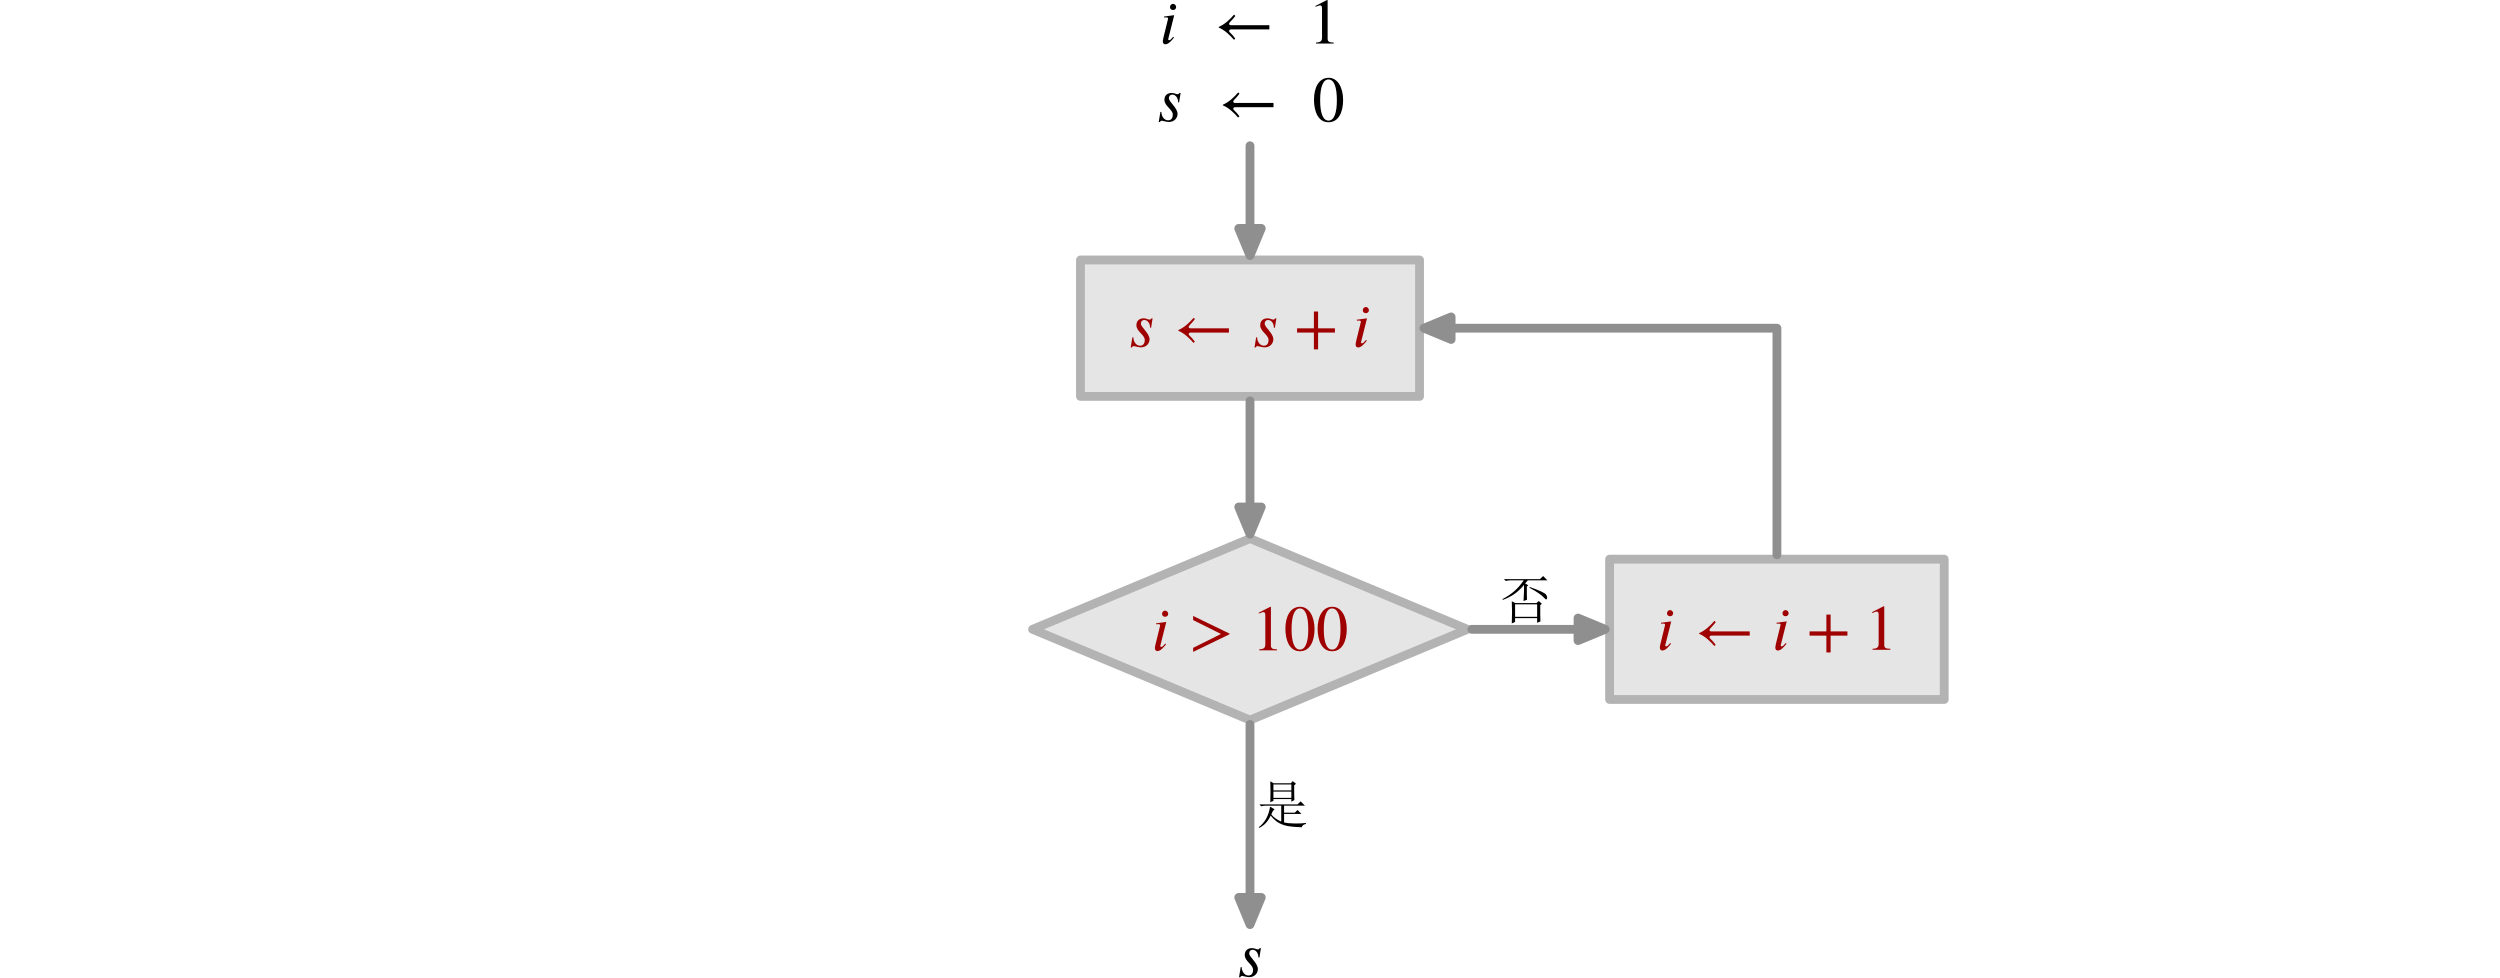
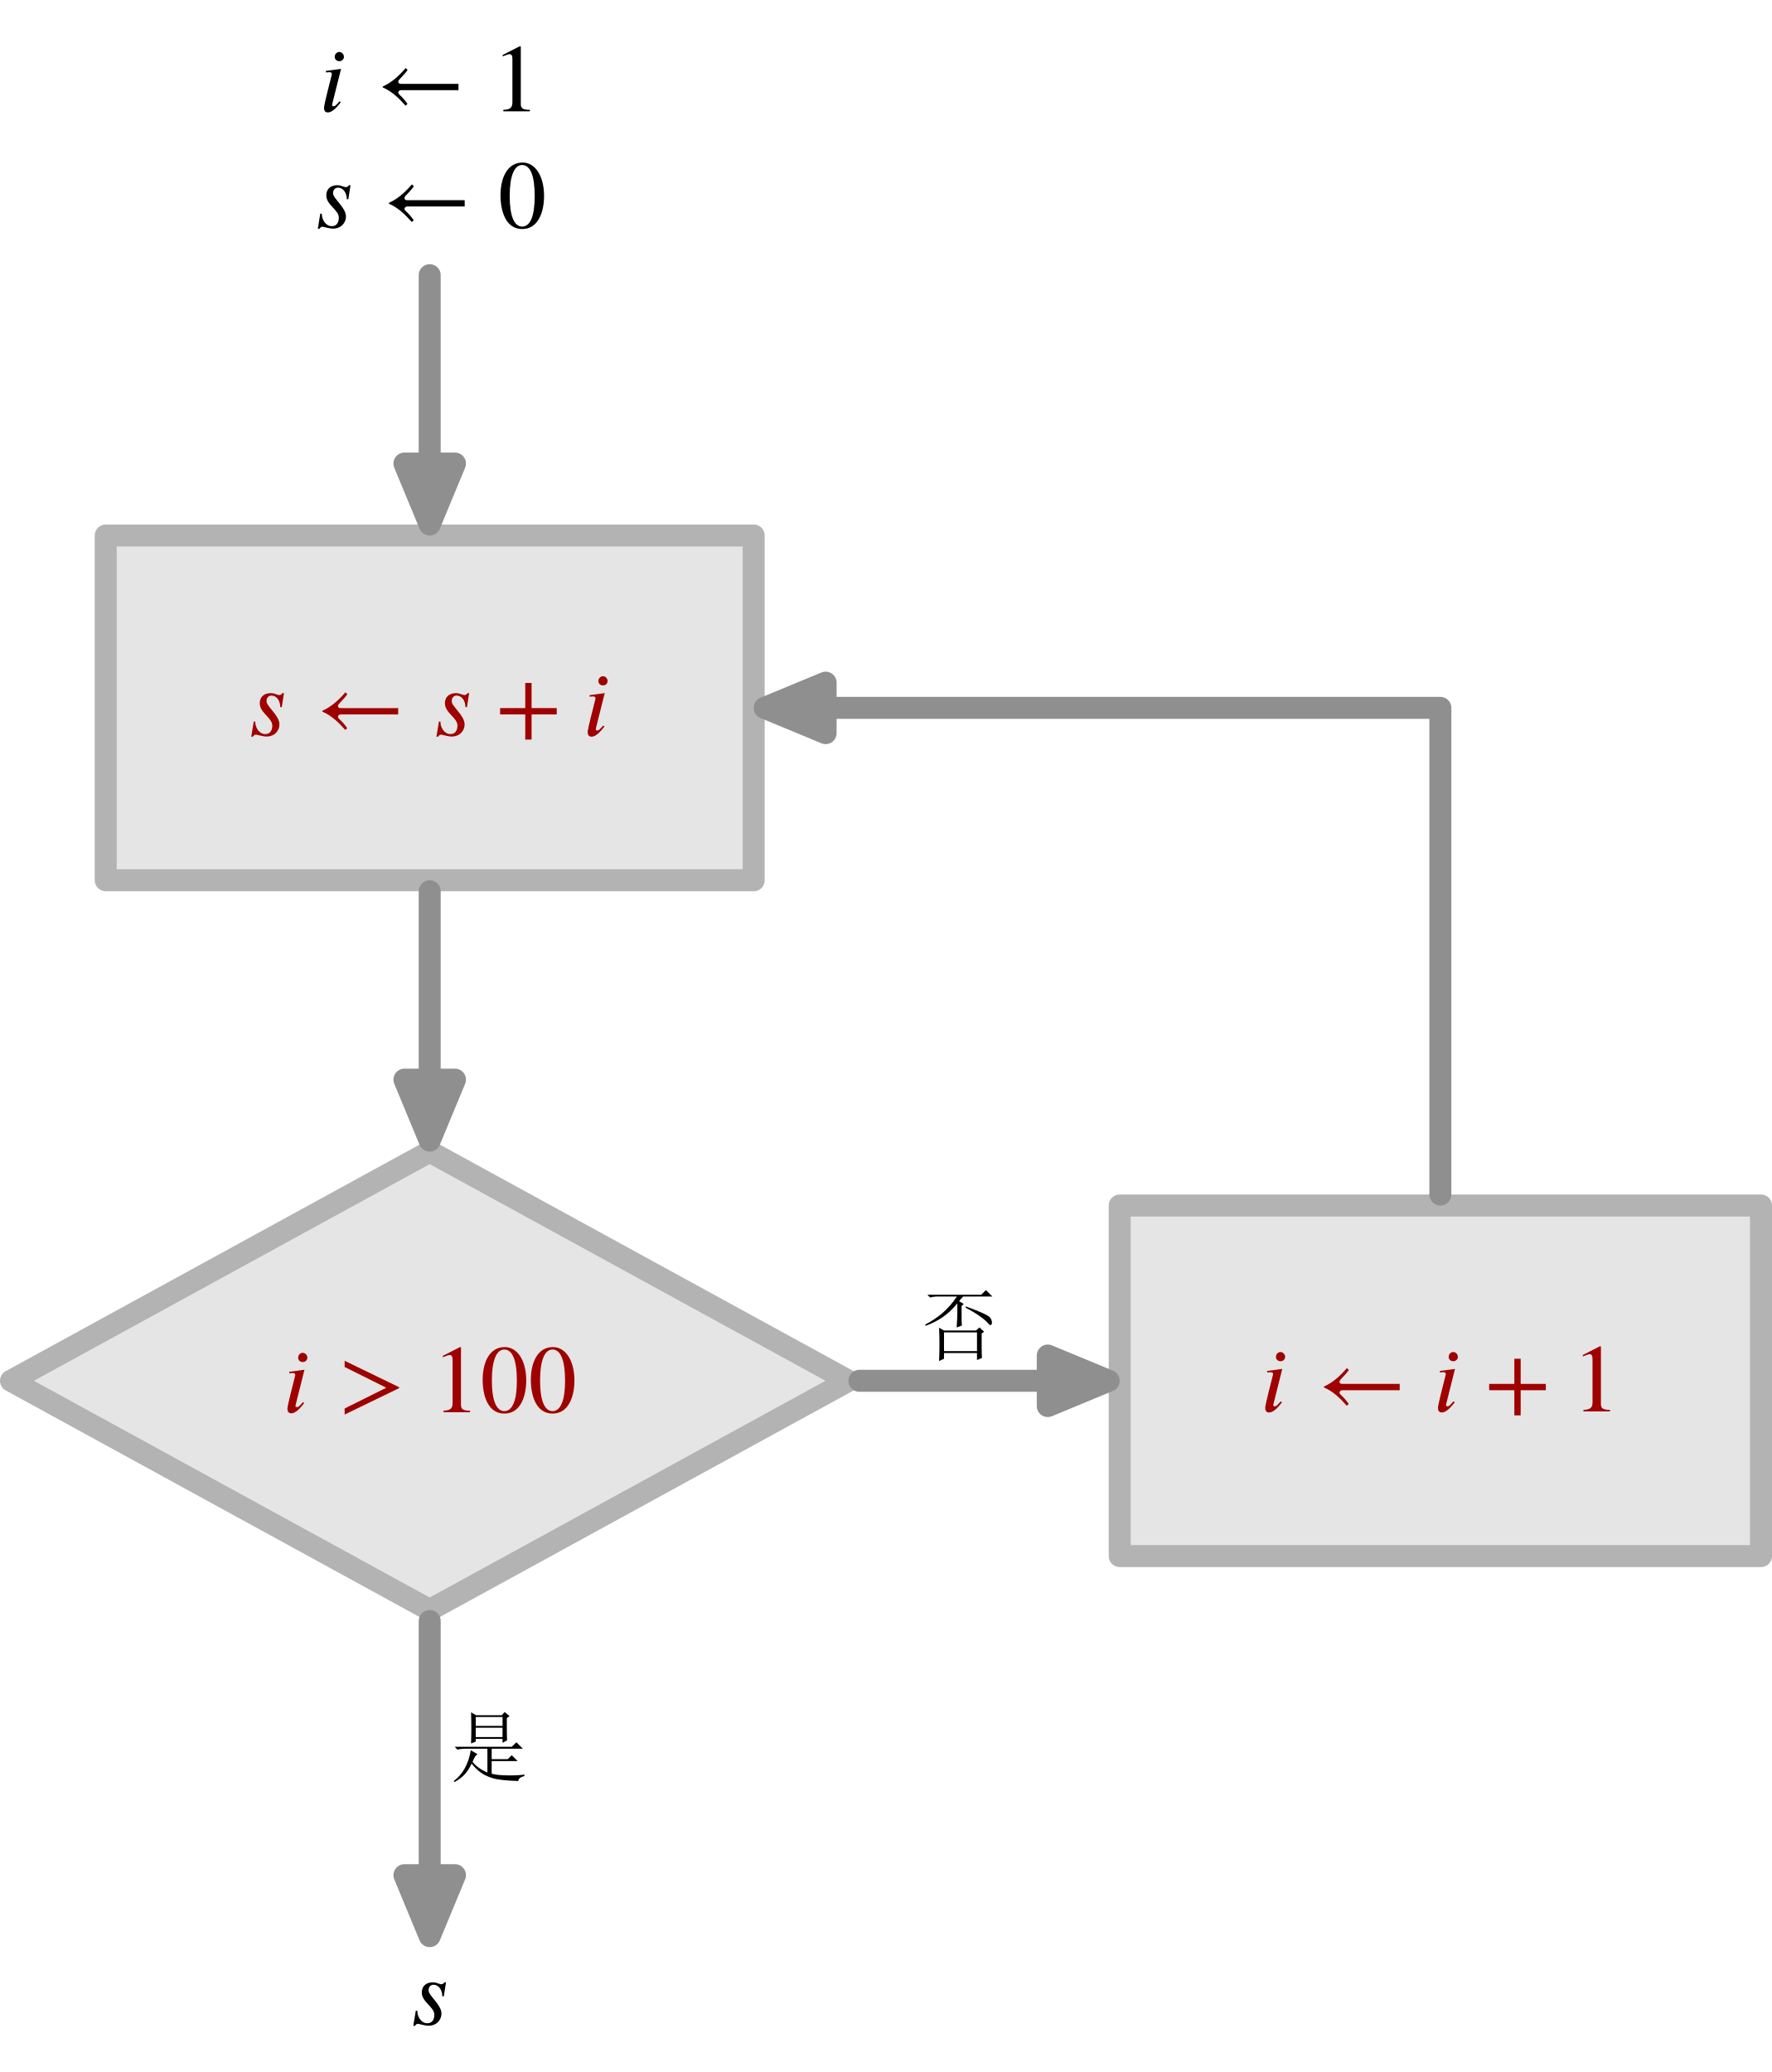
- <svg xmlns="http://www.w3.org/2000/svg" xmlns:xlink="http://www.w3.org/1999/xlink" width="425.188pt" height="166.201pt" viewBox="0 0 425.188 166.201" version="1.1">
+ <svg xmlns="http://www.w3.org/2000/svg" xmlns:xlink="http://www.w3.org/1999/xlink" width="201.47pt" height="235.586pt" viewBox="0 0 201.47 235.586" version="1.1">
  <defs>
    <g>
      <symbol overflow="visible" id="glyph0-0">
        <path style="stroke:none;" d="M 2.016 -0.734 L 0.719 -0.734 L 0.719 -6.766 L 2.016 -6.766 Z M 2.734 0 L 2.734 -7.484 L 0 -7.484 L 0 0 Z M 2.734 0 " />
      </symbol>
      <symbol overflow="visible" id="glyph0-1">
        <path style="stroke:none;" d="M 2.484 -4.828 L 0.75 -4.594 L 0.781 -4.422 C 0.859 -4.438 1 -4.453 1.094 -4.453 C 1.344 -4.453 1.438 -4.406 1.438 -4.219 C 1.438 -4.188 1.422 -4.109 1.406 -4.078 C 0.547 -0.719 0.547 -0.516 0.547 -0.391 C 0.547 -0.094 0.672 0.125 0.984 0.125 C 1.516 0.125 2.062 -0.531 2.453 -1.031 L 2.312 -1.141 C 1.922 -0.719 1.844 -0.578 1.609 -0.578 C 1.531 -0.578 1.469 -0.609 1.469 -0.688 C 1.469 -0.734 1.469 -0.781 1.484 -0.844 Z M 2.812 -6.203 C 2.812 -6.469 2.578 -6.75 2.297 -6.75 C 1.969 -6.75 1.766 -6.469 1.766 -6.203 C 1.766 -5.922 1.969 -5.703 2.297 -5.703 C 2.578 -5.703 2.812 -5.922 2.812 -6.203 Z M 2.812 -6.203 " />
      </symbol>
      <symbol overflow="visible" id="glyph0-2">
        <path style="stroke:none;" d="M 9.391 -2.406 L 9.391 -3.125 L 2.844 -3.125 C 2.641 -3.125 2.547 -3.234 2.547 -3.359 C 2.547 -3.438 2.609 -3.562 2.703 -3.656 C 3.031 -4 3.359 -4.344 3.609 -4.703 L 3.391 -4.922 C 2.656 -4.078 1.828 -3.281 0.781 -2.828 L 0.781 -2.719 C 1.828 -2.281 2.656 -1.453 3.375 -0.641 L 3.594 -0.844 C 3.359 -1.203 3.016 -1.594 2.688 -1.891 C 2.578 -2 2.547 -2.062 2.547 -2.172 C 2.547 -2.281 2.719 -2.406 2.828 -2.406 Z M 9.391 -2.406 " />
      </symbol>
      <symbol overflow="visible" id="glyph0-3">
        <path style="stroke:none;" d="M 4.312 0 L 4.312 -0.172 C 3.5 -0.172 3.281 -0.359 3.281 -0.828 L 3.281 -7.375 L 3.172 -7.406 L 1.219 -6.406 L 1.219 -6.25 L 1.516 -6.359 C 1.703 -6.438 1.891 -6.5 2 -6.5 C 2.234 -6.5 2.328 -6.328 2.328 -5.953 L 2.328 -1.047 C 2.328 -0.438 2.109 -0.203 1.297 -0.172 L 1.297 0 Z M 4.312 0 " />
      </symbol>
      <symbol overflow="visible" id="glyph0-4">
        <path style="stroke:none;" d="M 4.266 -4.828 L 4.094 -4.828 C 4.016 -4.719 3.891 -4.609 3.766 -4.609 C 3.453 -4.609 3.234 -4.828 2.766 -4.828 C 2.156 -4.828 1.516 -4.531 1.516 -3.656 C 1.516 -2.578 2.938 -2.031 2.938 -1.141 C 2.938 -0.719 2.781 -0.172 2.141 -0.172 C 1.453 -0.172 1 -0.891 1 -1.594 L 0.828 -1.594 L 0.547 0.125 L 0.734 0.125 C 0.859 -0.062 0.969 -0.109 1.062 -0.109 C 1.188 -0.109 1.891 0.109 2.266 0.109 C 3.219 0.109 3.75 -0.578 3.75 -1.266 C 3.75 -2.297 2.281 -3.312 2.281 -3.906 C 2.281 -4.359 2.562 -4.547 2.844 -4.547 C 3.453 -4.547 3.844 -3.938 3.844 -3.234 L 4.016 -3.234 Z M 4.266 -4.828 " />
      </symbol>
      <symbol overflow="visible" id="glyph0-5">
        <path style="stroke:none;" d="M 4.156 -3.562 C 4.156 -1.391 3.672 -0.125 2.734 -0.125 C 1.797 -0.125 1.312 -1.375 1.312 -3.609 C 1.312 -5.828 1.812 -7.125 2.719 -7.125 C 3.688 -7.125 4.156 -5.844 4.156 -3.562 Z M 5.219 -3.609 C 5.219 -5.859 4.219 -7.406 2.781 -7.406 C 1.016 -7.406 0.266 -5.625 0.266 -3.688 C 0.266 -1.891 0.859 0.156 2.734 0.156 C 4.531 0.156 5.219 -1.734 5.219 -3.609 Z M 5.219 -3.609 " />
      </symbol>
      <symbol overflow="visible" id="glyph1-0">
        <path style="stroke:none;" d="M 2.016 -0.734 L 0.719 -0.734 L 0.719 -6.766 L 2.016 -6.766 Z M 2.734 0 L 2.734 -7.484 L 0 -7.484 L 0 0 Z M 2.734 0 " />
      </symbol>
      <symbol overflow="visible" id="glyph1-1">
        <path style="stroke:none;" d="M 4.266 -4.828 L 4.094 -4.828 C 4.016 -4.719 3.891 -4.609 3.766 -4.609 C 3.453 -4.609 3.234 -4.828 2.766 -4.828 C 2.156 -4.828 1.516 -4.531 1.516 -3.656 C 1.516 -2.578 2.938 -2.031 2.938 -1.141 C 2.938 -0.719 2.781 -0.172 2.141 -0.172 C 1.453 -0.172 1 -0.891 1 -1.594 L 0.828 -1.594 L 0.547 0.125 L 0.734 0.125 C 0.859 -0.062 0.969 -0.109 1.062 -0.109 C 1.188 -0.109 1.891 0.109 2.266 0.109 C 3.219 0.109 3.75 -0.578 3.75 -1.266 C 3.75 -2.297 2.281 -3.312 2.281 -3.906 C 2.281 -4.359 2.562 -4.547 2.844 -4.547 C 3.453 -4.547 3.844 -3.938 3.844 -3.234 L 4.016 -3.234 Z M 4.266 -4.828 " />
      </symbol>
      <symbol overflow="visible" id="glyph1-2">
        <path style="stroke:none;" d="M 9.391 -2.406 L 9.391 -3.125 L 2.844 -3.125 C 2.641 -3.125 2.547 -3.234 2.547 -3.359 C 2.547 -3.438 2.609 -3.562 2.703 -3.656 C 3.031 -4 3.359 -4.344 3.609 -4.703 L 3.391 -4.922 C 2.656 -4.078 1.828 -3.281 0.781 -2.828 L 0.781 -2.719 C 1.828 -2.281 2.656 -1.453 3.375 -0.641 L 3.594 -0.844 C 3.359 -1.203 3.016 -1.594 2.688 -1.891 C 2.578 -2 2.547 -2.062 2.547 -2.172 C 2.547 -2.281 2.719 -2.406 2.828 -2.406 Z M 9.391 -2.406 " />
      </symbol>
      <symbol overflow="visible" id="glyph1-3">
        <path style="stroke:none;" d="M 6.969 -2.406 L 6.969 -3.125 L 4.109 -3.125 L 4.109 -5.984 L 3.391 -5.984 L 3.391 -3.125 L 0.531 -3.125 L 0.531 -2.406 L 3.391 -2.406 L 3.391 0.453 L 4.109 0.453 L 4.109 -2.406 Z M 6.969 -2.406 " />
      </symbol>
      <symbol overflow="visible" id="glyph1-4">
        <path style="stroke:none;" d="M 2.484 -4.828 L 0.75 -4.594 L 0.781 -4.422 C 0.859 -4.438 1 -4.453 1.094 -4.453 C 1.344 -4.453 1.438 -4.406 1.438 -4.219 C 1.438 -4.188 1.422 -4.109 1.406 -4.078 C 0.547 -0.719 0.547 -0.516 0.547 -0.391 C 0.547 -0.094 0.672 0.125 0.984 0.125 C 1.516 0.125 2.062 -0.531 2.453 -1.031 L 2.312 -1.141 C 1.922 -0.719 1.844 -0.578 1.609 -0.578 C 1.531 -0.578 1.469 -0.609 1.469 -0.688 C 1.469 -0.734 1.469 -0.781 1.484 -0.844 Z M 2.812 -6.203 C 2.812 -6.469 2.578 -6.75 2.297 -6.75 C 1.969 -6.75 1.766 -6.469 1.766 -6.203 C 1.766 -5.922 1.969 -5.703 2.297 -5.703 C 2.578 -5.703 2.812 -5.922 2.812 -6.203 Z M 2.812 -6.203 " />
      </symbol>
      <symbol overflow="visible" id="glyph2-0">
        <path style="stroke:none;" d="M 2.016 -0.734 L 0.719 -0.734 L 0.719 -6.766 L 2.016 -6.766 Z M 2.734 0 L 2.734 -7.484 L 0 -7.484 L 0 0 Z M 2.734 0 " />
      </symbol>
      <symbol overflow="visible" id="glyph2-1">
        <path style="stroke:none;" d="M 2.484 -4.828 L 0.75 -4.594 L 0.781 -4.422 C 0.859 -4.438 1 -4.453 1.094 -4.453 C 1.344 -4.453 1.438 -4.406 1.438 -4.219 C 1.438 -4.188 1.422 -4.109 1.406 -4.078 C 0.547 -0.719 0.547 -0.516 0.547 -0.391 C 0.547 -0.094 0.672 0.125 0.984 0.125 C 1.516 0.125 2.062 -0.531 2.453 -1.031 L 2.312 -1.141 C 1.922 -0.719 1.844 -0.578 1.609 -0.578 C 1.531 -0.578 1.469 -0.609 1.469 -0.688 C 1.469 -0.734 1.469 -0.781 1.484 -0.844 Z M 2.812 -6.203 C 2.812 -6.469 2.578 -6.75 2.297 -6.75 C 1.969 -6.75 1.766 -6.469 1.766 -6.203 C 1.766 -5.922 1.969 -5.703 2.297 -5.703 C 2.578 -5.703 2.812 -5.922 2.812 -6.203 Z M 2.812 -6.203 " />
      </symbol>
      <symbol overflow="visible" id="glyph2-2">
        <path style="stroke:none;" d="M 6.797 -2.734 L 6.797 -2.844 L 0.609 -5.844 L 0.609 -5.141 L 5.344 -2.781 L 0.609 -0.422 L 0.609 0.266 Z M 6.797 -2.734 " />
      </symbol>
      <symbol overflow="visible" id="glyph2-3">
        <path style="stroke:none;" d="M 4.312 0 L 4.312 -0.172 C 3.5 -0.172 3.281 -0.359 3.281 -0.828 L 3.281 -7.375 L 3.172 -7.406 L 1.219 -6.406 L 1.219 -6.25 L 1.516 -6.359 C 1.703 -6.438 1.891 -6.5 2 -6.5 C 2.234 -6.5 2.328 -6.328 2.328 -5.953 L 2.328 -1.047 C 2.328 -0.438 2.109 -0.203 1.297 -0.172 L 1.297 0 Z M 4.312 0 " />
      </symbol>
      <symbol overflow="visible" id="glyph2-4">
        <path style="stroke:none;" d="M 4.156 -3.562 C 4.156 -1.391 3.672 -0.125 2.734 -0.125 C 1.797 -0.125 1.312 -1.375 1.312 -3.609 C 1.312 -5.828 1.812 -7.125 2.719 -7.125 C 3.688 -7.125 4.156 -5.844 4.156 -3.562 Z M 5.219 -3.609 C 5.219 -5.859 4.219 -7.406 2.781 -7.406 C 1.016 -7.406 0.266 -5.625 0.266 -3.688 C 0.266 -1.891 0.859 0.156 2.734 0.156 C 4.531 0.156 5.219 -1.734 5.219 -3.609 Z M 5.219 -3.609 " />
      </symbol>
      <symbol overflow="visible" id="glyph3-0">
        <path style="stroke:none;" d="M 2.016 -0.734 L 0.719 -0.734 L 0.719 -6.766 L 2.016 -6.766 Z M 2.734 0 L 2.734 -7.484 L 0 -7.484 L 0 0 Z M 2.734 0 " />
      </symbol>
      <symbol overflow="visible" id="glyph3-1">
        <path style="stroke:none;" d="M 2.484 -4.828 L 0.75 -4.594 L 0.781 -4.422 C 0.859 -4.438 1 -4.453 1.094 -4.453 C 1.344 -4.453 1.438 -4.406 1.438 -4.219 C 1.438 -4.188 1.422 -4.109 1.406 -4.078 C 0.547 -0.719 0.547 -0.516 0.547 -0.391 C 0.547 -0.094 0.672 0.125 0.984 0.125 C 1.516 0.125 2.062 -0.531 2.453 -1.031 L 2.312 -1.141 C 1.922 -0.719 1.844 -0.578 1.609 -0.578 C 1.531 -0.578 1.469 -0.609 1.469 -0.688 C 1.469 -0.734 1.469 -0.781 1.484 -0.844 Z M 2.812 -6.203 C 2.812 -6.469 2.578 -6.75 2.297 -6.75 C 1.969 -6.75 1.766 -6.469 1.766 -6.203 C 1.766 -5.922 1.969 -5.703 2.297 -5.703 C 2.578 -5.703 2.812 -5.922 2.812 -6.203 Z M 2.812 -6.203 " />
      </symbol>
      <symbol overflow="visible" id="glyph3-2">
        <path style="stroke:none;" d="M 9.391 -2.406 L 9.391 -3.125 L 2.844 -3.125 C 2.641 -3.125 2.547 -3.234 2.547 -3.359 C 2.547 -3.438 2.609 -3.562 2.703 -3.656 C 3.031 -4 3.359 -4.344 3.609 -4.703 L 3.391 -4.922 C 2.656 -4.078 1.828 -3.281 0.781 -2.828 L 0.781 -2.719 C 1.828 -2.281 2.656 -1.453 3.375 -0.641 L 3.594 -0.844 C 3.359 -1.203 3.016 -1.594 2.688 -1.891 C 2.578 -2 2.547 -2.062 2.547 -2.172 C 2.547 -2.281 2.719 -2.406 2.828 -2.406 Z M 9.391 -2.406 " />
      </symbol>
      <symbol overflow="visible" id="glyph3-3">
        <path style="stroke:none;" d="M 6.969 -2.406 L 6.969 -3.125 L 4.109 -3.125 L 4.109 -5.984 L 3.391 -5.984 L 3.391 -3.125 L 0.531 -3.125 L 0.531 -2.406 L 3.391 -2.406 L 3.391 0.453 L 4.109 0.453 L 4.109 -2.406 Z M 6.969 -2.406 " />
      </symbol>
      <symbol overflow="visible" id="glyph3-4">
        <path style="stroke:none;" d="M 4.312 0 L 4.312 -0.172 C 3.5 -0.172 3.281 -0.359 3.281 -0.828 L 3.281 -7.375 L 3.172 -7.406 L 1.219 -6.406 L 1.219 -6.25 L 1.516 -6.359 C 1.703 -6.438 1.891 -6.5 2 -6.5 C 2.234 -6.5 2.328 -6.328 2.328 -5.953 L 2.328 -1.047 C 2.328 -0.438 2.109 -0.203 1.297 -0.172 L 1.297 0 Z M 4.312 0 " />
      </symbol>
      <symbol overflow="visible" id="glyph4-0">
        <path style="stroke:none;" d="M 2.016 -0.734 L 0.719 -0.734 L 0.719 -6.766 L 2.016 -6.766 Z M 2.734 0 L 2.734 -7.484 L 0 -7.484 L 0 0 Z M 2.734 0 " />
      </symbol>
      <symbol overflow="visible" id="glyph4-1">
        <path style="stroke:none;" d="M 4.266 -4.828 L 4.094 -4.828 C 4.016 -4.719 3.891 -4.609 3.766 -4.609 C 3.453 -4.609 3.234 -4.828 2.766 -4.828 C 2.156 -4.828 1.516 -4.531 1.516 -3.656 C 1.516 -2.578 2.938 -2.031 2.938 -1.141 C 2.938 -0.719 2.781 -0.172 2.141 -0.172 C 1.453 -0.172 1 -0.891 1 -1.594 L 0.828 -1.594 L 0.547 0.125 L 0.734 0.125 C 0.859 -0.062 0.969 -0.109 1.062 -0.109 C 1.188 -0.109 1.891 0.109 2.266 0.109 C 3.219 0.109 3.75 -0.578 3.75 -1.266 C 3.75 -2.297 2.281 -3.312 2.281 -3.906 C 2.281 -4.359 2.562 -4.547 2.844 -4.547 C 3.453 -4.547 3.844 -3.938 3.844 -3.234 L 4.016 -3.234 Z M 4.266 -4.828 " />
      </symbol>
      <symbol overflow="visible" id="glyph5-0">
        <path style="stroke:none;" d="" />
      </symbol>
      <symbol overflow="visible" id="glyph5-1">
        <path style="stroke:none;" d="M 2.984 -5.438 L 2.984 -4.375 L 6.031 -4.375 L 6.031 -5.438 Z M 2.453 -7.188 L 3.016 -6.859 L 5.953 -6.859 L 6.266 -7.219 L 6.828 -6.766 L 6.516 -6.516 C 6.516 -5.203 6.523 -4.363 6.547 -4 L 6.031 -3.719 L 6.031 -4.172 L 2.984 -4.172 L 2.984 -3.859 L 2.453 -3.641 C 2.473 -4.223 2.484 -4.801 2.484 -5.375 C 2.484 -5.945 2.473 -6.551 2.453 -7.188 Z M 2.984 -6.656 L 2.984 -5.641 L 6.031 -5.641 L 6.031 -6.656 Z M 0.594 -3.266 L 7.078 -3.266 L 7.609 -3.781 L 8.344 -3.047 L 4.797 -3.047 L 4.797 -1.859 L 6.625 -1.859 L 7.078 -2.312 L 7.75 -1.641 L 4.797 -1.641 L 4.797 -0.203 C 5.223 -0.086 5.828 -0.023 6.609 -0.016 C 7.391 -0.004 8.023 -0.035 8.516 -0.109 L 8.516 0.062 C 8.086 0.156 7.852 0.344 7.812 0.625 C 6.438 0.582 5.461 0.473 4.891 0.297 C 4.316 0.117 3.848 -0.109 3.484 -0.391 C 3.117 -0.672 2.797 -0.992 2.516 -1.359 C 2.078 -0.379 1.426 0.316 0.562 0.734 L 0.484 0.625 C 1.516 -0.145 2.16 -1.312 2.422 -2.875 L 3.188 -2.422 C 3.051 -2.328 2.945 -2.219 2.875 -2.094 C 2.801 -1.977 2.719 -1.797 2.625 -1.547 C 3.02 -1.055 3.582 -0.656 4.312 -0.344 L 4.312 -3.047 L 1.75 -3.047 C 1.445 -3.047 1.164 -3.008 0.906 -2.938 Z M 0.594 -3.266 " />
      </symbol>
      <symbol overflow="visible" id="glyph6-0">
        <path style="stroke:none;" d="" />
      </symbol>
      <symbol overflow="visible" id="glyph6-1">
        <path style="stroke:none;" d="M 4.766 -5.391 L 4.766 -4 C 4.766 -3.719 4.773 -3.438 4.797 -3.156 L 4.203 -2.938 C 4.254 -3.688 4.281 -4.223 4.281 -4.547 L 4.281 -5.672 C 3.738 -5.016 3.176 -4.488 2.594 -4.094 C 2.008 -3.695 1.367 -3.375 0.672 -3.125 L 0.625 -3.266 C 1.332 -3.629 1.988 -4.066 2.594 -4.578 C 3.195 -5.098 3.742 -5.723 4.234 -6.453 L 1.922 -6.453 C 1.691 -6.453 1.445 -6.414 1.188 -6.344 L 0.875 -6.656 L 7 -6.656 L 7.531 -7.188 L 8.266 -6.453 L 4.938 -6.453 C 4.707 -6.211 4.555 -6.035 4.484 -5.922 L 5.016 -5.609 Z M 5.25 -5.328 C 6.938 -4.723 7.863 -4.289 8.031 -4.031 C 8.207 -3.77 8.258 -3.539 8.188 -3.344 C 8.125 -3.145 7.992 -3.16 7.797 -3.391 C 7.598 -3.629 7.285 -3.898 6.859 -4.203 C 6.441 -4.504 5.895 -4.832 5.219 -5.188 Z M 2.203 0.875 C 2.234 0.25 2.25 -0.379 2.25 -1.016 C 2.25 -1.648 2.234 -2.281 2.203 -2.906 L 2.766 -2.594 L 6.406 -2.594 L 6.797 -2.938 L 7.328 -2.453 L 7.047 -2.25 L 7.047 -0.672 C 7.047 -0.316 7.055 0.082 7.078 0.531 L 6.516 0.766 L 6.516 -0.031 L 2.766 -0.031 L 2.766 0.625 Z M 2.766 -2.375 L 2.766 -0.25 L 6.516 -0.25 L 6.516 -2.375 Z M 2.766 -2.375 " />
      </symbol>
    </g>
    <clipPath id="clip1">
-       <path d="M 210 161 L 215 161 L 215 166.199 L 210 166.199 Z M 210 161 " />
+       <path d="M 126 135 L 201.469 135 L 201.469 179 L 126 179 Z M 126 135 " />
+     </clipPath>
+     <clipPath id="clip2">
+       <path d="M 41 220 L 57 220 L 57 235.586 L 41 235.586 Z M 41 220 " />
    </clipPath>
  </defs>
  <g id="surface1">
+     <path style="fill:none;stroke-width:2.5;stroke-linecap:round;stroke-linejoin:round;stroke:rgb(100%,100%,100%);stroke-opacity:1;stroke-miterlimit:10;" d="M -17.27 -14.394 L 17.269 -14.394 L 17.269 14.395 L -17.27 14.395 Z M -17.27 -14.394 " transform="matrix(1,0,0,-1,48.85579,15.64466)" />
    <g style="fill:rgb(0%,0%,0%);fill-opacity:1;">
-       <use xlink:href="#glyph0-1" x="197.22" y="7.409" />
+       <use xlink:href="#glyph0-1" x="36.293" y="12.659" />
    </g>
    <g style="fill:rgb(0%,0%,0%);fill-opacity:1;">
-       <use xlink:href="#glyph0-2" x="206.492" y="7.409" />
+       <use xlink:href="#glyph0-2" x="42.736" y="12.659" />
    </g>
    <g style="fill:rgb(0%,0%,0%);fill-opacity:1;">
-       <use xlink:href="#glyph0-3" x="222.516" y="7.409" />
+       <use xlink:href="#glyph0-3" x="55.932" y="12.659" />
    </g>
    <g style="fill:rgb(0%,0%,0%);fill-opacity:1;">
-       <use xlink:href="#glyph0-4" x="196.523" y="20.636" />
+       <use xlink:href="#glyph0-4" x="35.586" y="25.886" />
    </g>
    <g style="fill:rgb(0%,0%,0%);fill-opacity:1;">
-       <use xlink:href="#glyph0-2" x="207.199" y="20.636" />
+       <use xlink:href="#glyph0-2" x="43.444" y="25.886" />
    </g>
    <g style="fill:rgb(0%,0%,0%);fill-opacity:1;">
-       <use xlink:href="#glyph0-5" x="223.212" y="20.636" />
+       <use xlink:href="#glyph0-5" x="56.64" y="25.886" />
    </g>
-     <path style="fill-rule:nonzero;fill:rgb(89.999%,89.999%,89.999%);fill-opacity:1;stroke-width:1.5;stroke-linecap:round;stroke-linejoin:round;stroke:rgb(70%,70%,70%);stroke-opacity:1;stroke-miterlimit:10;" d="M -28.836 -57.023 L -28.836 -33.82 L 28.836 -33.82 L 28.836 -57.023 Z M -28.836 -57.023 " transform="matrix(1,0,0,-1,212.594,10.39478)" />
+     <path style="fill-rule:nonzero;fill:rgb(89.999%,89.999%,89.999%);fill-opacity:1;stroke-width:2.5;stroke-linecap:round;stroke-linejoin:round;stroke:rgb(70%,70%,70%);stroke-opacity:1;stroke-miterlimit:10;" d="M -36.836 -84.441 L 36.836 -84.441 L 36.836 -45.242 L -36.836 -45.242 Z M -36.836 -84.441 " transform="matrix(1,0,0,-1,48.85579,15.64466)" />
    <g style="fill:rgb(62.5%,0%,0%);fill-opacity:1;">
-       <use xlink:href="#glyph1-1" x="191.759" y="58.968" />
+       <use xlink:href="#glyph1-1" x="28.021" y="83.636" />
    </g>
    <g style="fill:rgb(62.5%,0%,0%);fill-opacity:1;">
-       <use xlink:href="#glyph1-2" x="199.618" y="58.968" />
+       <use xlink:href="#glyph1-2" x="35.88" y="83.636" />
    </g>
    <g style="fill:rgb(62.5%,0%,0%);fill-opacity:1;">
-       <use xlink:href="#glyph1-1" x="212.813" y="58.968" />
+       <use xlink:href="#glyph1-1" x="49.075" y="83.636" />
    </g>
    <g style="fill:rgb(62.5%,0%,0%);fill-opacity:1;">
-       <use xlink:href="#glyph1-3" x="220.069" y="58.968" />
+       <use xlink:href="#glyph1-3" x="56.331" y="83.636" />
    </g>
    <g style="fill:rgb(62.5%,0%,0%);fill-opacity:1;">
-       <use xlink:href="#glyph1-4" x="230.01" y="58.968" />
+       <use xlink:href="#glyph1-4" x="66.272" y="83.636" />
    </g>
-     <path style="fill-rule:nonzero;fill:rgb(89.999%,89.999%,89.999%);fill-opacity:1;stroke-width:1.5;stroke-linecap:round;stroke-linejoin:round;stroke:rgb(70%,70%,70%);stroke-opacity:1;stroke-miterlimit:10;" d="M -0 -112.074 L 36.98 -96.636 L -0 -81.199 L -36.981 -96.636 Z M -0 -112.074 " transform="matrix(1,0,0,-1,212.594,10.39478)" />
+     <path style="fill-rule:nonzero;fill:rgb(89.999%,89.999%,89.999%);fill-opacity:1;stroke-width:2.5;stroke-linecap:round;stroke-linejoin:round;stroke:rgb(70%,70%,70%);stroke-opacity:1;stroke-miterlimit:10;" d="M -0 -167.414 L 47.605 -141.351 L -0 -115.289 L -47.606 -141.351 Z M -0 -167.414 " transform="matrix(1,0,0,-1,48.85579,15.64466)" />
    <g style="fill:rgb(62.5%,0%,0%);fill-opacity:1;">
-       <use xlink:href="#glyph2-1" x="195.871" y="110.604" />
+       <use xlink:href="#glyph2-1" x="32.133" y="160.567" />
    </g>
    <g style="fill:rgb(62.5%,0%,0%);fill-opacity:1;">
-       <use xlink:href="#glyph2-2" x="202.315" y="110.604" />
+       <use xlink:href="#glyph2-2" x="38.577" y="160.567" />
    </g>
    <g style="fill:rgb(62.5%,0%,0%);fill-opacity:1;">
-       <use xlink:href="#glyph2-3" x="212.87" y="110.604" />
-       <use xlink:href="#glyph2-4" x="218.35" y="110.604" />
-       <use xlink:href="#glyph2-4" x="223.831" y="110.604" />
+       <use xlink:href="#glyph2-3" x="49.131" y="160.567" />
+       <use xlink:href="#glyph2-4" x="54.612" y="160.567" />
+       <use xlink:href="#glyph2-4" x="60.092" y="160.567" />
    </g>
-     <path style="fill-rule:nonzero;fill:rgb(89.999%,89.999%,89.999%);fill-opacity:1;stroke-width:1.5;stroke-linecap:round;stroke-linejoin:round;stroke:rgb(70%,70%,70%);stroke-opacity:1;stroke-miterlimit:10;" d="M 61.16 -108.566 L 61.16 -84.707 L 118.07 -84.707 L 118.07 -108.566 Z M 61.16 -108.566 " transform="matrix(1,0,0,-1,212.594,10.39478)" />
-     <g style="fill:rgb(62.5%,0%,0%);fill-opacity:1;">
-       <use xlink:href="#glyph3-1" x="281.751" y="110.511" />
+     <path style=" stroke:none;fill-rule:nonzero;fill:rgb(89.999%,89.999%,89.999%);fill-opacity:1;" d="M 127.309 176.926 L 200.223 176.926 L 200.223 137.066 L 127.309 137.066 Z M 127.309 176.926 " />
+     <g clip-path="url(#clip1)" clip-rule="nonzero">
+       <path style="fill:none;stroke-width:2.5;stroke-linecap:round;stroke-linejoin:round;stroke:rgb(70%,70%,70%);stroke-opacity:1;stroke-miterlimit:10;" d="M 78.453 -161.281 L 151.367 -161.281 L 151.367 -121.422 L 78.453 -121.422 Z M 78.453 -161.281 " transform="matrix(1,0,0,-1,48.85579,15.64466)" />
    </g>
    <g style="fill:rgb(62.5%,0%,0%);fill-opacity:1;">
-       <use xlink:href="#glyph3-2" x="288.195" y="110.511" />
+       <use xlink:href="#glyph3-1" x="143.307" y="160.474" />
    </g>
    <g style="fill:rgb(62.5%,0%,0%);fill-opacity:1;">
-       <use xlink:href="#glyph3-1" x="301.391" y="110.511" />
+       <use xlink:href="#glyph3-2" x="149.751" y="160.474" />
    </g>
    <g style="fill:rgb(62.5%,0%,0%);fill-opacity:1;">
-       <use xlink:href="#glyph3-3" x="307.232" y="110.511" />
+       <use xlink:href="#glyph3-1" x="162.947" y="160.474" />
    </g>
    <g style="fill:rgb(62.5%,0%,0%);fill-opacity:1;">
-       <use xlink:href="#glyph3-4" x="317.184" y="110.511" />
+       <use xlink:href="#glyph3-3" x="168.788" y="160.474" />
    </g>
-     <g clip-path="url(#clip1)" clip-rule="nonzero">
-       <g style="fill:rgb(0%,0%,0%);fill-opacity:1;">
-         <use xlink:href="#glyph4-1" x="210.183" y="166.08" />
-       </g>
+     <g style="fill:rgb(62.5%,0%,0%);fill-opacity:1;">
+       <use xlink:href="#glyph3-4" x="178.74" y="160.474" />
    </g>
-     <path style="fill:none;stroke-width:1.5;stroke-linecap:round;stroke-linejoin:round;stroke:rgb(56.2%,56.2%,56.2%);stroke-opacity:1;stroke-miterlimit:10;" d="M -0 -14.394 L -0 -28.453 " transform="matrix(1,0,0,-1,212.594,10.39478)" />
-     <path style="fill-rule:nonzero;fill:rgb(56.2%,56.2%,56.2%);fill-opacity:1;stroke-width:1.5;stroke-linecap:round;stroke-linejoin:round;stroke:rgb(56.2%,56.2%,56.2%);stroke-opacity:1;stroke-miterlimit:10;" d="M -1.914 -28.453 L -0 -33.07 L 1.914 -28.453 Z M -1.914 -28.453 " transform="matrix(1,0,0,-1,212.594,10.39478)" />
-     <path style="fill:none;stroke-width:1.5;stroke-linecap:round;stroke-linejoin:round;stroke:rgb(56.2%,56.2%,56.2%);stroke-opacity:1;stroke-miterlimit:10;" d="M -0 -57.773 L -0 -75.832 " transform="matrix(1,0,0,-1,212.594,10.39478)" />
-     <path style="fill-rule:nonzero;fill:rgb(56.2%,56.2%,56.2%);fill-opacity:1;stroke-width:1.5;stroke-linecap:round;stroke-linejoin:round;stroke:rgb(56.2%,56.2%,56.2%);stroke-opacity:1;stroke-miterlimit:10;" d="M -1.914 -75.832 L -0 -80.449 L 1.914 -75.832 Z M -1.914 -75.832 " transform="matrix(1,0,0,-1,212.594,10.39478)" />
-     <path style="fill:none;stroke-width:1.5;stroke-linecap:round;stroke-linejoin:round;stroke:rgb(56.2%,56.2%,56.2%);stroke-opacity:1;stroke-miterlimit:10;" d="M 89.617 -83.957 L 89.617 -45.422 L 34.203 -45.422 " transform="matrix(1,0,0,-1,212.594,10.39478)" />
-     <path style="fill-rule:nonzero;fill:rgb(56.2%,56.2%,56.2%);fill-opacity:1;stroke-width:1.5;stroke-linecap:round;stroke-linejoin:round;stroke:rgb(56.2%,56.2%,56.2%);stroke-opacity:1;stroke-miterlimit:10;" d="M 34.203 -43.508 L 29.586 -45.422 L 34.203 -47.336 Z M 34.203 -43.508 " transform="matrix(1,0,0,-1,212.594,10.39478)" />
-     <path style="fill:none;stroke-width:1.5;stroke-linecap:round;stroke-linejoin:round;stroke:rgb(56.2%,56.2%,56.2%);stroke-opacity:1;stroke-miterlimit:10;" d="M -0 -112.824 L -0 -142.234 " transform="matrix(1,0,0,-1,212.594,10.39478)" />
-     <path style="fill-rule:nonzero;fill:rgb(56.2%,56.2%,56.2%);fill-opacity:1;stroke-width:1.5;stroke-linecap:round;stroke-linejoin:round;stroke:rgb(56.2%,56.2%,56.2%);stroke-opacity:1;stroke-miterlimit:10;" d="M -1.914 -142.234 L -0 -146.855 L 1.914 -142.234 Z M -1.914 -142.234 " transform="matrix(1,0,0,-1,212.594,10.39478)" />
+     <g clip-path="url(#clip2)" clip-rule="nonzero">
+       <path style="fill:none;stroke-width:2.5;stroke-linecap:round;stroke-linejoin:round;stroke:rgb(100%,100%,100%);stroke-opacity:1;stroke-miterlimit:10;" d="M -6.41 -218.695 L 6.41 -218.695 L 6.41 -205.742 L -6.41 -205.742 Z M -6.41 -218.695 " transform="matrix(1,0,0,-1,48.85579,15.64466)" />
+     </g>
    <g style="fill:rgb(0%,0%,0%);fill-opacity:1;">
-       <use xlink:href="#glyph5-1" x="213.594" y="140.07" />
+       <use xlink:href="#glyph4-1" x="46.445" y="230.216" />
    </g>
-     <path style="fill:none;stroke-width:1.5;stroke-linecap:round;stroke-linejoin:round;stroke:rgb(56.2%,56.2%,56.2%);stroke-opacity:1;stroke-miterlimit:10;" d="M 37.73 -96.636 L 55.789 -96.636 " transform="matrix(1,0,0,-1,212.594,10.39478)" />
-     <path style="fill-rule:nonzero;fill:rgb(56.2%,56.2%,56.2%);fill-opacity:1;stroke-width:1.5;stroke-linecap:round;stroke-linejoin:round;stroke:rgb(56.2%,56.2%,56.2%);stroke-opacity:1;stroke-miterlimit:10;" d="M 55.789 -98.551 L 60.41 -96.636 L 55.789 -94.722 Z M 55.789 -98.551 " transform="matrix(1,0,0,-1,212.594,10.39478)" />
+     <path style="fill:none;stroke-width:2.5;stroke-linecap:round;stroke-linejoin:round;stroke:rgb(56.2%,56.2%,56.2%);stroke-opacity:1;stroke-miterlimit:10;" d="M -0 -15.644 L -0 -37.062 " transform="matrix(1,0,0,-1,48.85579,15.64466)" />
+     <path style="fill-rule:nonzero;fill:rgb(56.2%,56.2%,56.2%);fill-opacity:1;stroke-width:2.5;stroke-linecap:round;stroke-linejoin:round;stroke:rgb(56.2%,56.2%,56.2%);stroke-opacity:1;stroke-miterlimit:10;" d="M -2.871 -37.062 L -0 -43.992 L 2.871 -37.062 Z M -2.871 -37.062 " transform="matrix(1,0,0,-1,48.85579,15.64466)" />
+     <path style="fill:none;stroke-width:2.5;stroke-linecap:round;stroke-linejoin:round;stroke:rgb(56.2%,56.2%,56.2%);stroke-opacity:1;stroke-miterlimit:10;" d="M -0 -85.691 L -0 -107.109 " transform="matrix(1,0,0,-1,48.85579,15.64466)" />
+     <path style="fill-rule:nonzero;fill:rgb(56.2%,56.2%,56.2%);fill-opacity:1;stroke-width:2.5;stroke-linecap:round;stroke-linejoin:round;stroke:rgb(56.2%,56.2%,56.2%);stroke-opacity:1;stroke-miterlimit:10;" d="M -2.871 -107.109 L -0 -114.039 L 2.871 -107.109 Z M -2.871 -107.109 " transform="matrix(1,0,0,-1,48.85579,15.64466)" />
+     <path style="fill:none;stroke-width:2.5;stroke-linecap:round;stroke-linejoin:round;stroke:rgb(56.2%,56.2%,56.2%);stroke-opacity:1;stroke-miterlimit:10;" d="M 114.91 -120.172 L 114.91 -64.84 L 45.015 -64.84 " transform="matrix(1,0,0,-1,48.85579,15.64466)" />
+     <path style="fill-rule:nonzero;fill:rgb(56.2%,56.2%,56.2%);fill-opacity:1;stroke-width:2.5;stroke-linecap:round;stroke-linejoin:round;stroke:rgb(56.2%,56.2%,56.2%);stroke-opacity:1;stroke-miterlimit:10;" d="M 45.015 -61.973 L 38.086 -64.84 L 45.015 -67.711 Z M 45.015 -61.973 " transform="matrix(1,0,0,-1,48.85579,15.64466)" />
+     <path style="fill:none;stroke-width:2.5;stroke-linecap:round;stroke-linejoin:round;stroke:rgb(56.2%,56.2%,56.2%);stroke-opacity:1;stroke-miterlimit:10;" d="M -0 -168.664 L -0 -197.562 " transform="matrix(1,0,0,-1,48.85579,15.64466)" />
+     <path style="fill-rule:nonzero;fill:rgb(56.2%,56.2%,56.2%);fill-opacity:1;stroke-width:2.5;stroke-linecap:round;stroke-linejoin:round;stroke:rgb(56.2%,56.2%,56.2%);stroke-opacity:1;stroke-miterlimit:10;" d="M -2.871 -197.562 L -0 -204.492 L 2.871 -197.562 Z M -2.871 -197.562 " transform="matrix(1,0,0,-1,48.85579,15.64466)" />
    <g style="fill:rgb(0%,0%,0%);fill-opacity:1;">
-       <use xlink:href="#glyph6-1" x="254.912" y="105.156" />
+       <use xlink:href="#glyph5-1" x="51.106" y="201.877" />
+     </g>
+     <path style="fill:none;stroke-width:2.5;stroke-linecap:round;stroke-linejoin:round;stroke:rgb(56.2%,56.2%,56.2%);stroke-opacity:1;stroke-miterlimit:10;" d="M 48.855 -141.351 L 70.273 -141.351 " transform="matrix(1,0,0,-1,48.85579,15.64466)" />
+     <path style="fill-rule:nonzero;fill:rgb(56.2%,56.2%,56.2%);fill-opacity:1;stroke-width:2.5;stroke-linecap:round;stroke-linejoin:round;stroke:rgb(56.2%,56.2%,56.2%);stroke-opacity:1;stroke-miterlimit:10;" d="M 70.273 -144.223 L 77.203 -141.351 L 70.273 -138.48 Z M 70.273 -144.223 " transform="matrix(1,0,0,-1,48.85579,15.64466)" />
+     <g style="fill:rgb(0%,0%,0%);fill-opacity:1;">
+       <use xlink:href="#glyph6-1" x="104.566" y="153.869" />
    </g>
  </g>
</svg>
